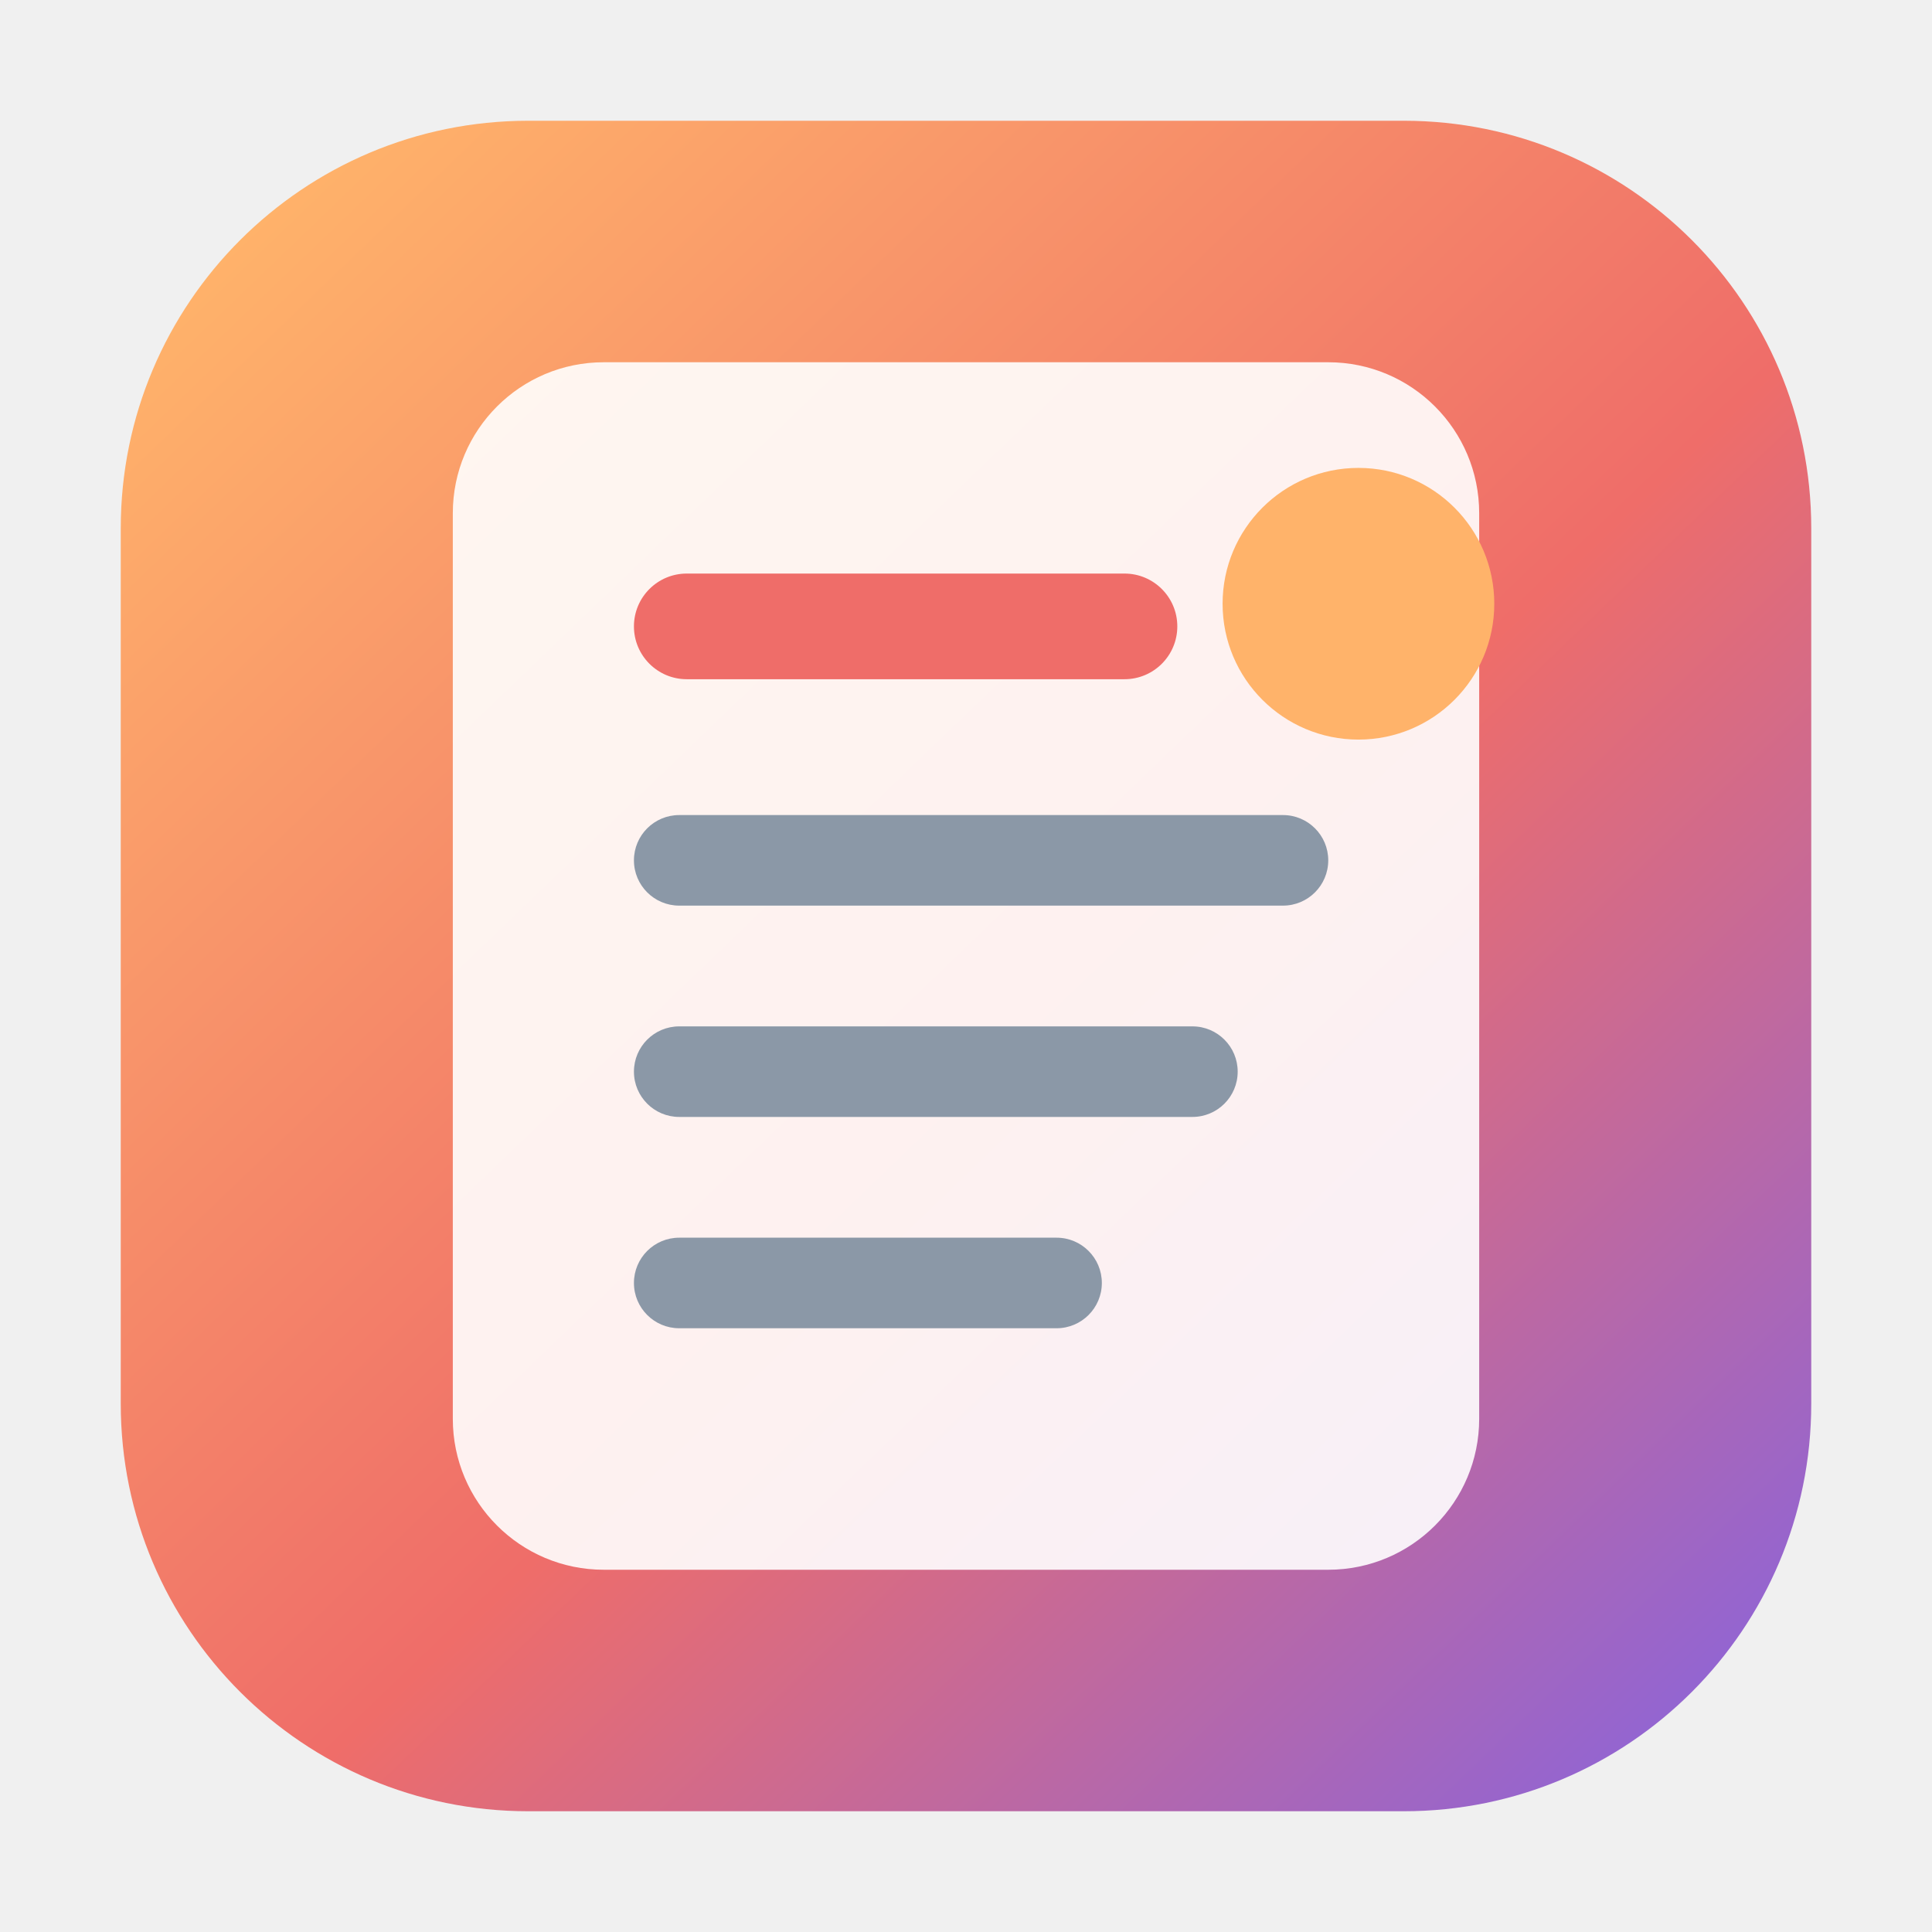
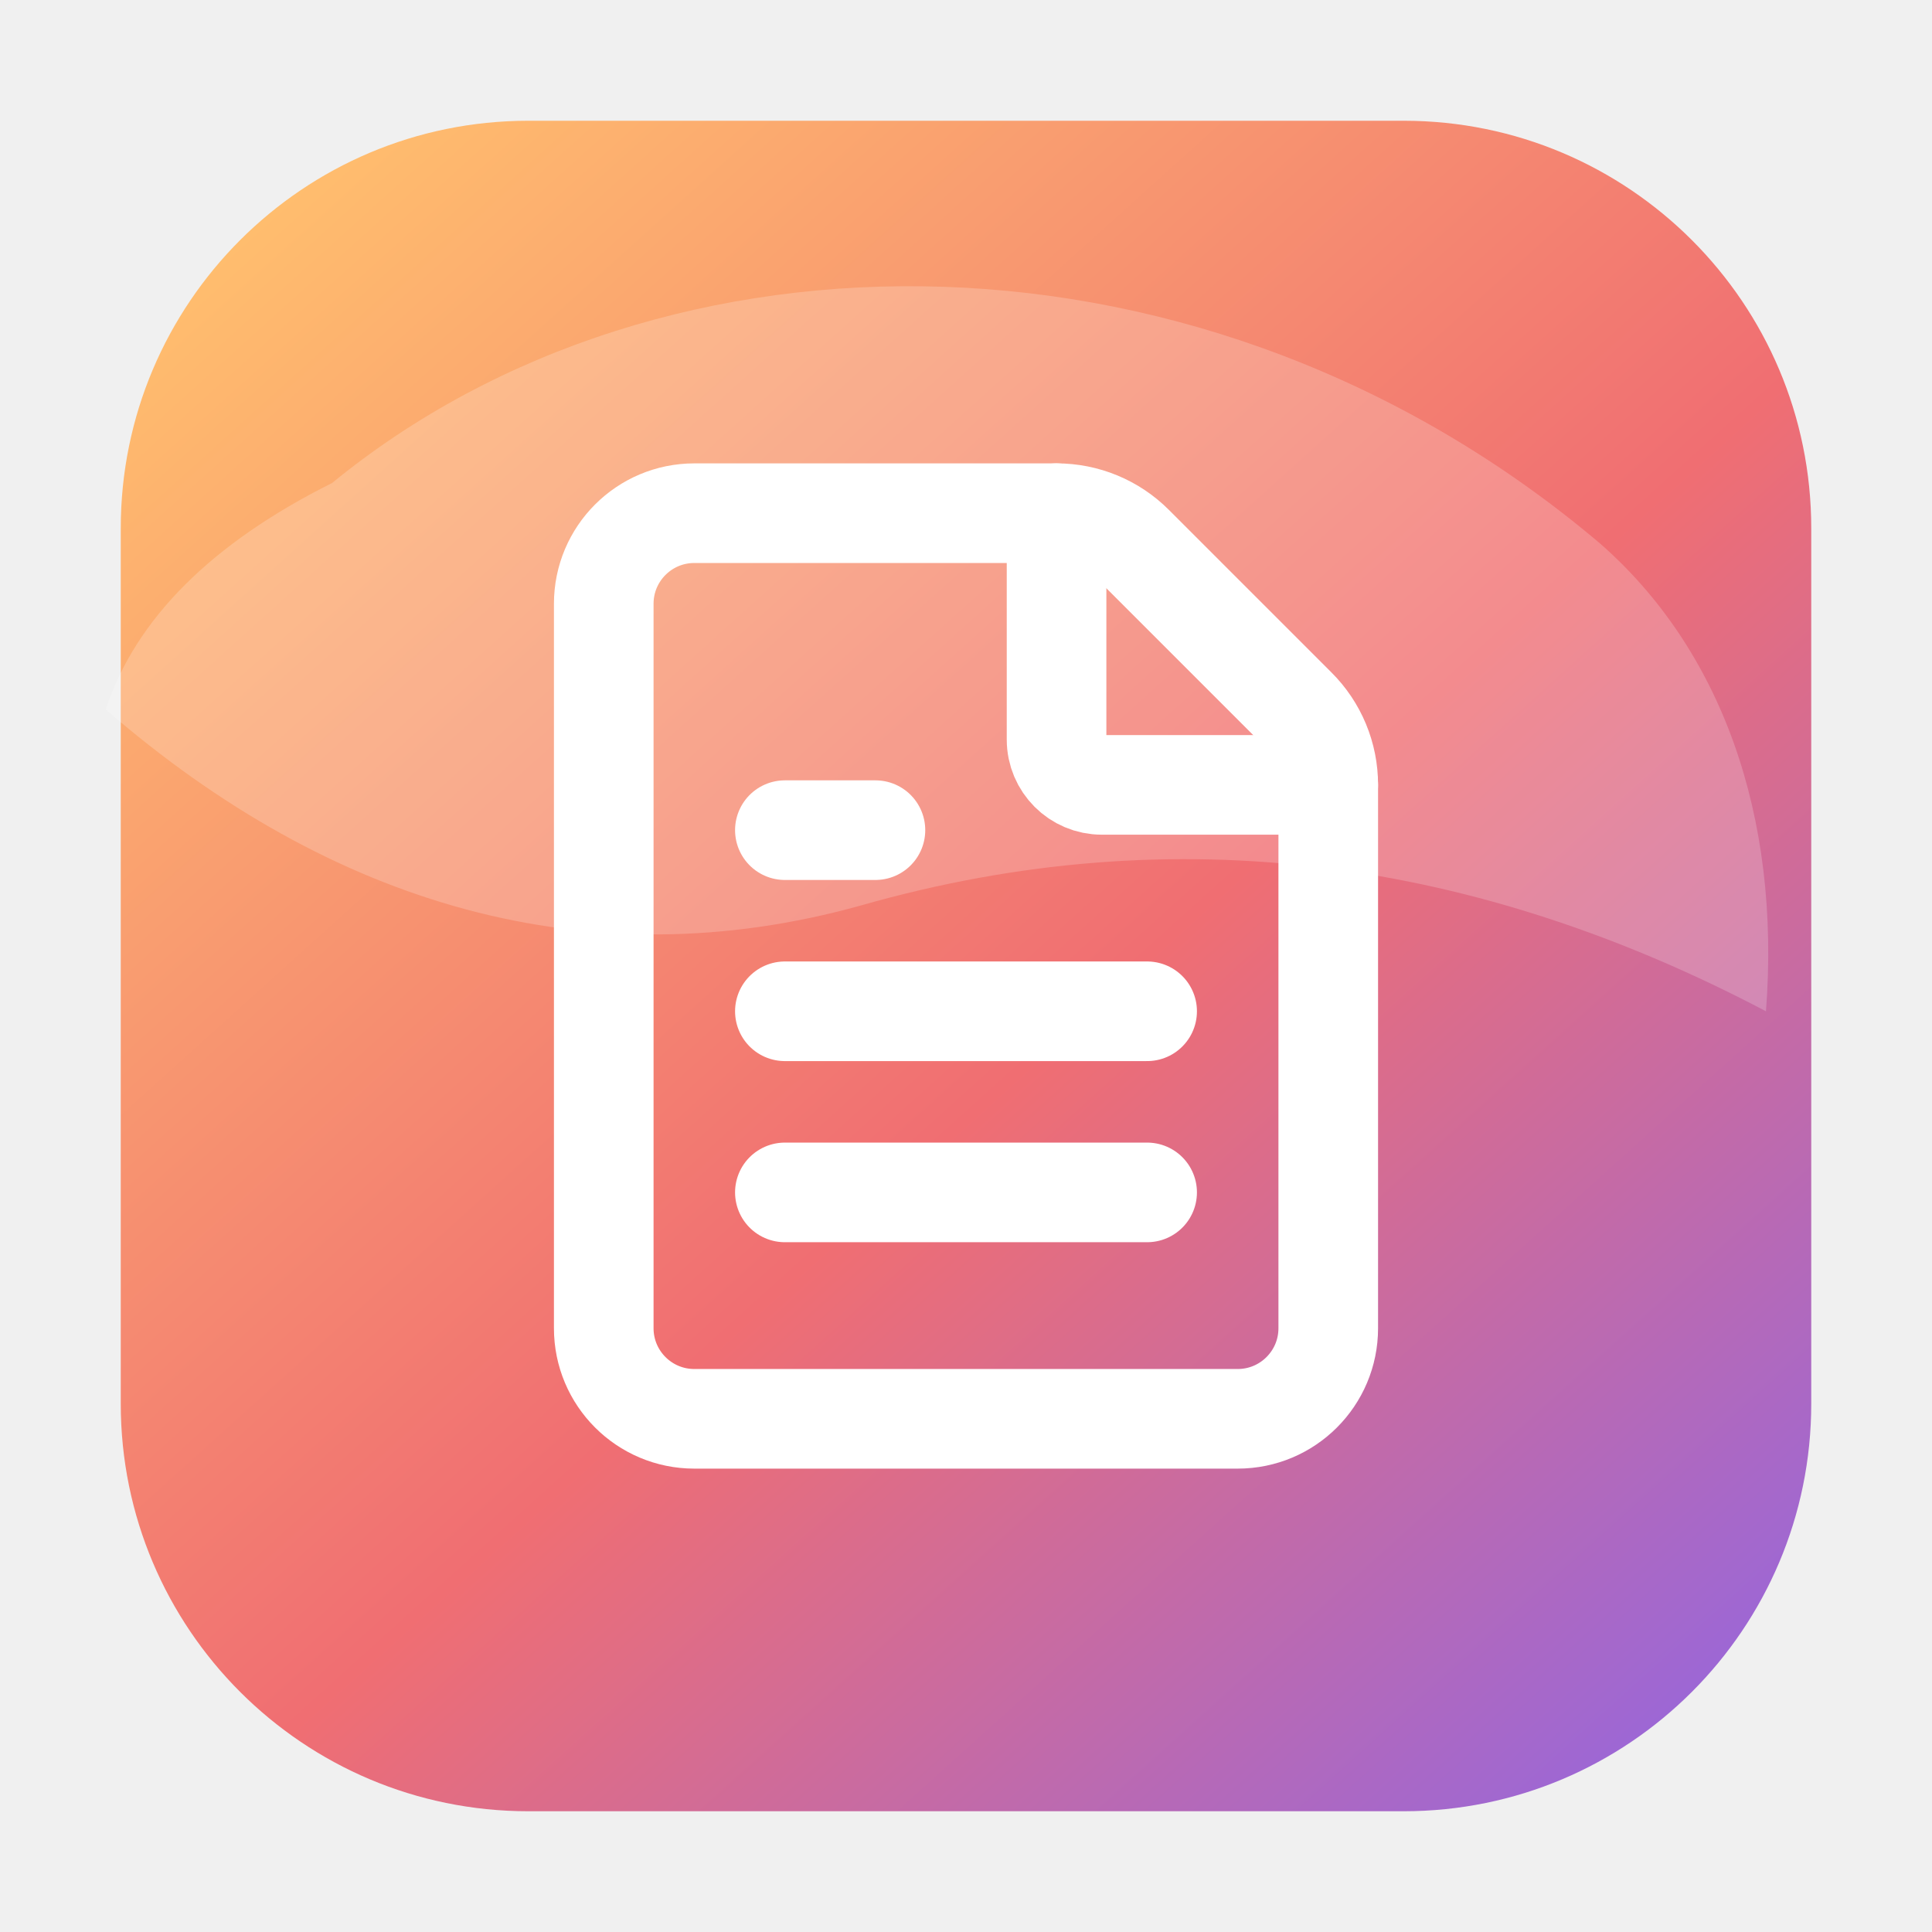
- <svg xmlns="http://www.w3.org/2000/svg" viewBox="0 0 128 128">
+ <svg xmlns="http://www.w3.org/2000/svg" viewBox="0 0 128 128" role="img" aria-label="posts">
  <defs>
-     <linearGradient id="g" x1="14" x2="112" y1="16" y2="118" gradientUnits="userSpaceOnUse">
-       <stop offset="0" stop-color="#ffb36a" />
-       <stop offset=".55" stop-color="#ef6d69" />
-       <stop offset="1" stop-color="#8d64d8" />
+     <linearGradient id="g-posts-svg" x1="18" x2="110" y1="14" y2="116" gradientUnits="userSpaceOnUse">
+       <stop offset="0" stop-color="#ffbd6e" />
+       <stop offset=".55" stop-color="#f06e72" />
+       <stop offset="1" stop-color="#9b67d7" />
    </linearGradient>
  </defs>
-   <rect x="8" y="8" width="112" height="112" rx="27" fill="url(#g)" />
-   <rect x="30" y="24" width="68" height="80" rx="10" fill="#fff" fill-opacity=".9" />
-   <rect x="42" y="38" width="36" height="7" rx="3.5" fill="#ef6d69" />
-   <rect x="42" y="54" width="46" height="6" rx="3" fill="#8b98a7" />
-   <rect x="42" y="68" width="40" height="6" rx="3" fill="#8b98a7" />
-   <rect x="42" y="82" width="31" height="6" rx="3" fill="#8b98a7" />
-   <circle cx="90" cy="40" r="9" fill="#ffb36a" />
+   <rect x="8" y="8" width="112" height="112" rx="27" fill="url(#g-posts-svg)" />
+   <path fill="#fff" fill-opacity=".2" d="M22 32c22-18 58-18 84 4 8 7 12 18 11 31-19-10-39-13-60-7-18 5-35 0-50-13 2-6 7-11 15-15z" />
+   <g fill="none" stroke="#fff" stroke-linecap="round" stroke-linejoin="round" stroke-width="2.2" transform="translate(28 28) scale(3)">
+     <path d="M6 22a2 2 0 0 1-2-2V4a2 2 0 0 1 2-2h8a2.4 2.4 0 0 1 1.704.706l3.588 3.588A2.4 2.4 0 0 1 20 8v12a2 2 0 0 1-2 2z" />
+     <path d="M14 2v5a1 1 0 0 0 1 1h5" />
+     <path d="M10 9H8" />
+     <path d="M16 13H8" />
+     <path d="M16 17H8" />
+   </g>
</svg>
